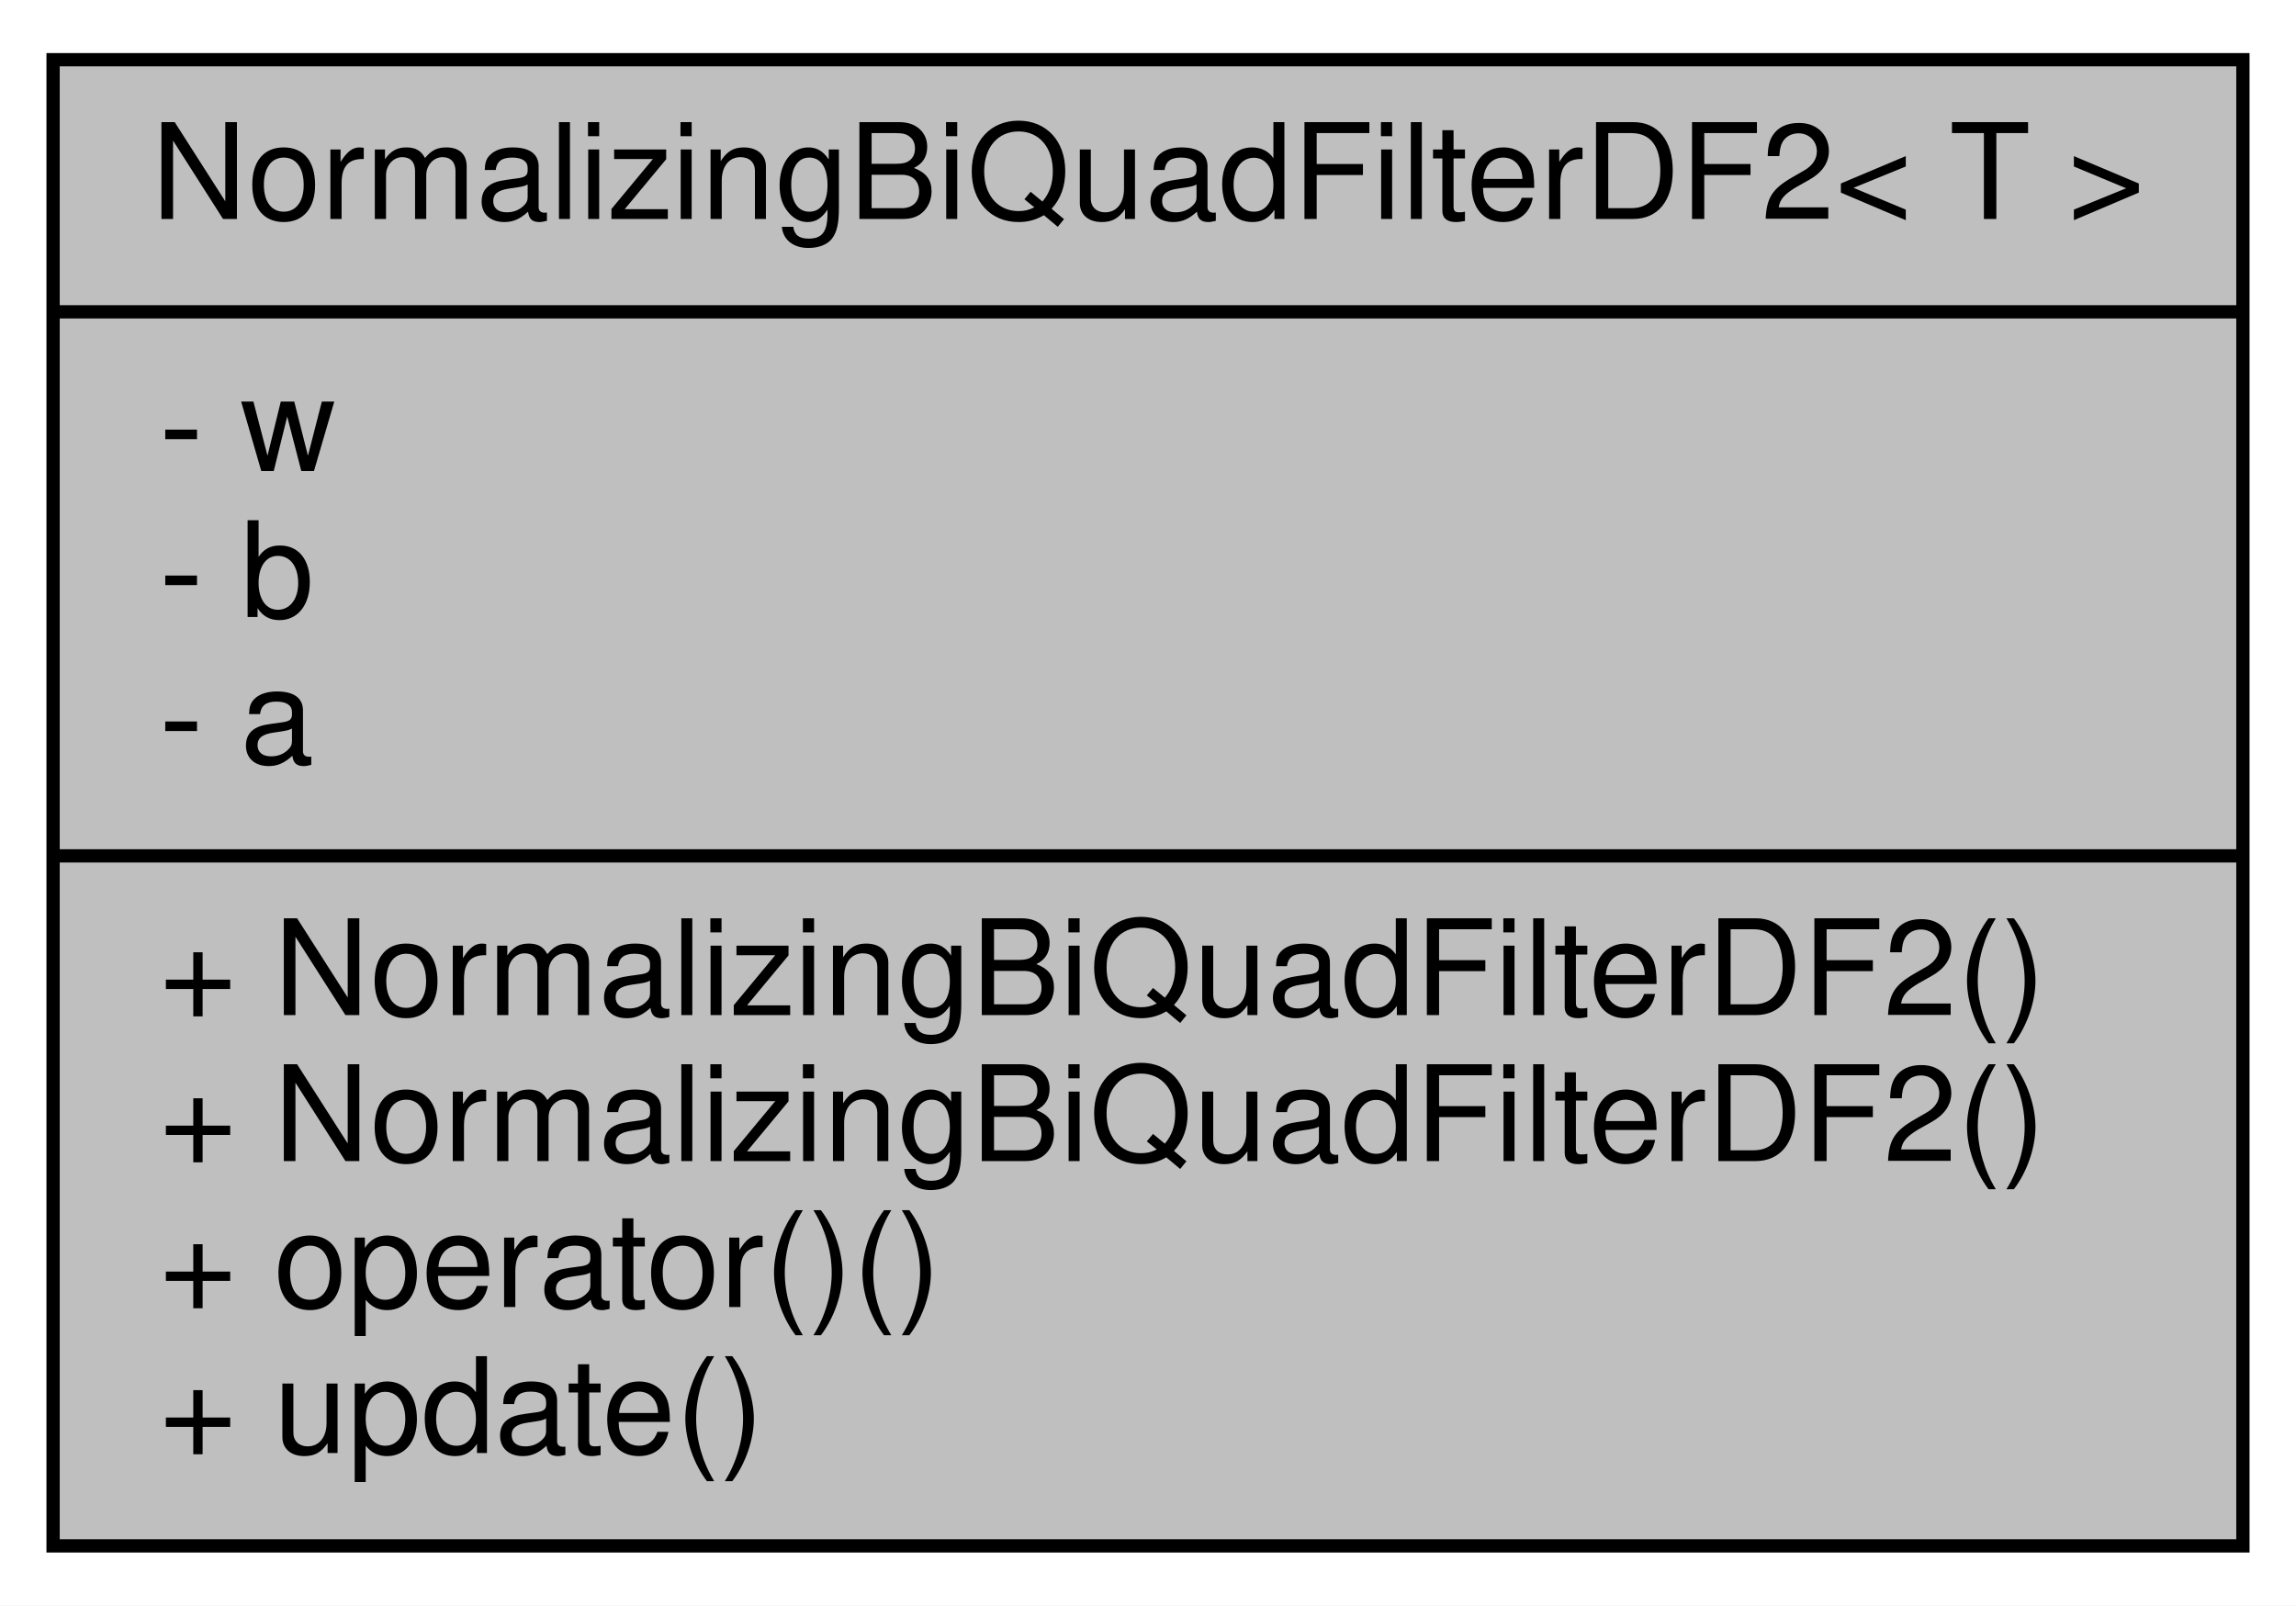
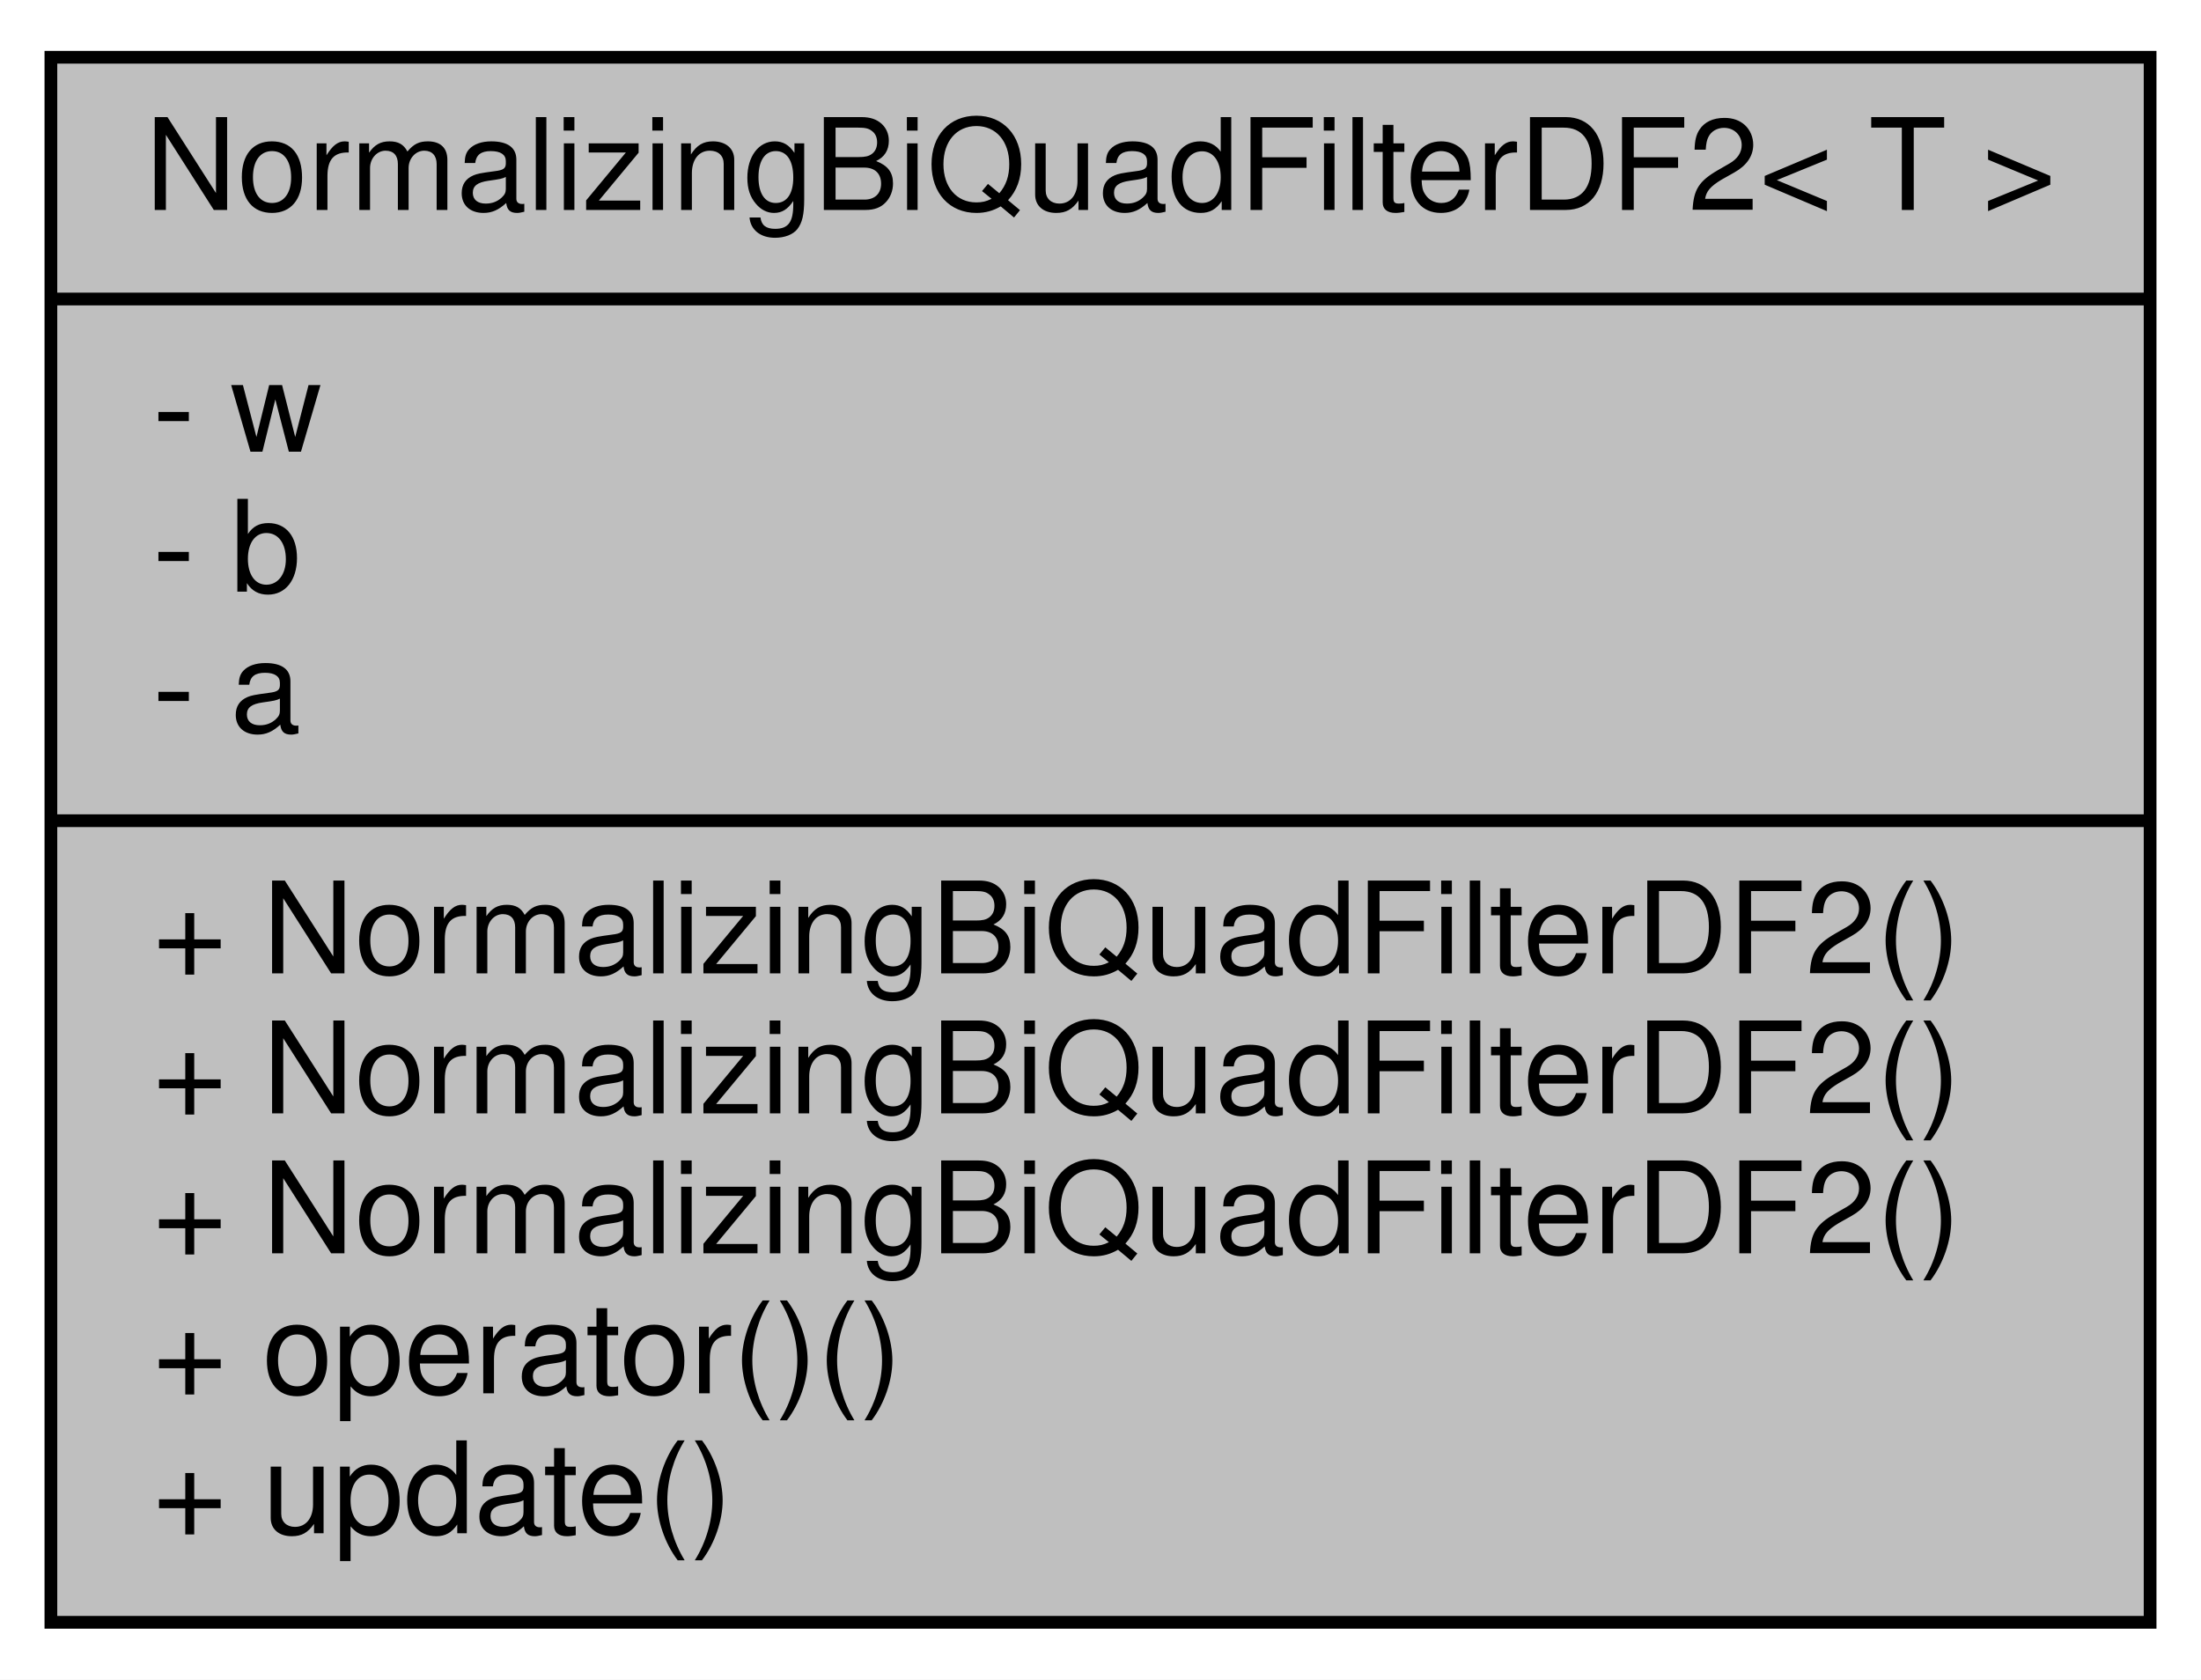
- <svg xmlns="http://www.w3.org/2000/svg" xmlns:xlink="http://www.w3.org/1999/xlink" width="173pt" height="121pt" viewBox="0.00 0.00 173.00 121.00">
-   <g id="graph0" class="graph" transform="scale(1 1) rotate(0) translate(4 117)">
-     <polygon fill="white" stroke="none" points="-4,4 -4,-117 169,-117 169,4 -4,4" />
+ <svg xmlns="http://www.w3.org/2000/svg" xmlns:xlink="http://www.w3.org/1999/xlink" width="173pt" height="132pt" viewBox="0.00 0.00 173.00 132.00">
+   <g id="graph0" class="graph" transform="scale(1 1) rotate(0) translate(4 128)">
+     <polygon fill="white" stroke="none" points="-4,4 -4,-128 169,-128 169,4 -4,4" />
    <g id="node1" class="node">
      <g id="a_node1">
        <a xlink:title="BiQuad filter Direct Form 2 implementation that normalizes the coefficients upon initialization.">
-           <polygon fill="#bfbfbf" stroke="black" points="0,-0.5 0,-112.5 165,-112.5 165,-0.5 0,-0.5" />
-           <text text-anchor="middle" x="82.5" y="-100.5" font-family="Helvetica,sans-Serif" font-size="10.00">NormalizingBiQuadFilterDF2&lt; T &gt;</text>
-           <polyline fill="none" stroke="black" points="0,-93.5 165,-93.5 " />
-           <text text-anchor="start" x="8" y="-81.5" font-family="Helvetica,sans-Serif" font-size="10.00">- w</text>
-           <text text-anchor="start" x="8" y="-70.5" font-family="Helvetica,sans-Serif" font-size="10.00">- b</text>
-           <text text-anchor="start" x="8" y="-59.5" font-family="Helvetica,sans-Serif" font-size="10.00">- a</text>
-           <polyline fill="none" stroke="black" points="0,-52.5 165,-52.5 " />
+           <polygon fill="#bfbfbf" stroke="black" points="0,-0.5 0,-123.5 165,-123.5 165,-0.5 0,-0.5" />
+           <text text-anchor="middle" x="82.5" y="-111.5" font-family="Helvetica,sans-Serif" font-size="10.00">NormalizingBiQuadFilterDF2&lt; T &gt;</text>
+           <polyline fill="none" stroke="black" points="0,-104.5 165,-104.5 " />
+           <text text-anchor="start" x="8" y="-92.5" font-family="Helvetica,sans-Serif" font-size="10.00">- w</text>
+           <text text-anchor="start" x="8" y="-81.5" font-family="Helvetica,sans-Serif" font-size="10.00">- b</text>
+           <text text-anchor="start" x="8" y="-70.5" font-family="Helvetica,sans-Serif" font-size="10.00">- a</text>
+           <polyline fill="none" stroke="black" points="0,-63.5 165,-63.5 " />
+           <text text-anchor="start" x="8" y="-51.5" font-family="Helvetica,sans-Serif" font-size="10.00">+ NormalizingBiQuadFilterDF2()</text>
          <text text-anchor="start" x="8" y="-40.5" font-family="Helvetica,sans-Serif" font-size="10.00">+ NormalizingBiQuadFilterDF2()</text>
          <text text-anchor="start" x="8" y="-29.5" font-family="Helvetica,sans-Serif" font-size="10.00">+ NormalizingBiQuadFilterDF2()</text>
          <text text-anchor="start" x="8" y="-18.5" font-family="Helvetica,sans-Serif" font-size="10.00">+ operator()()</text>
          <text text-anchor="start" x="8" y="-7.5" font-family="Helvetica,sans-Serif" font-size="10.00">+ update()</text>
        </a>
      </g>
    </g>
  </g>
</svg>
